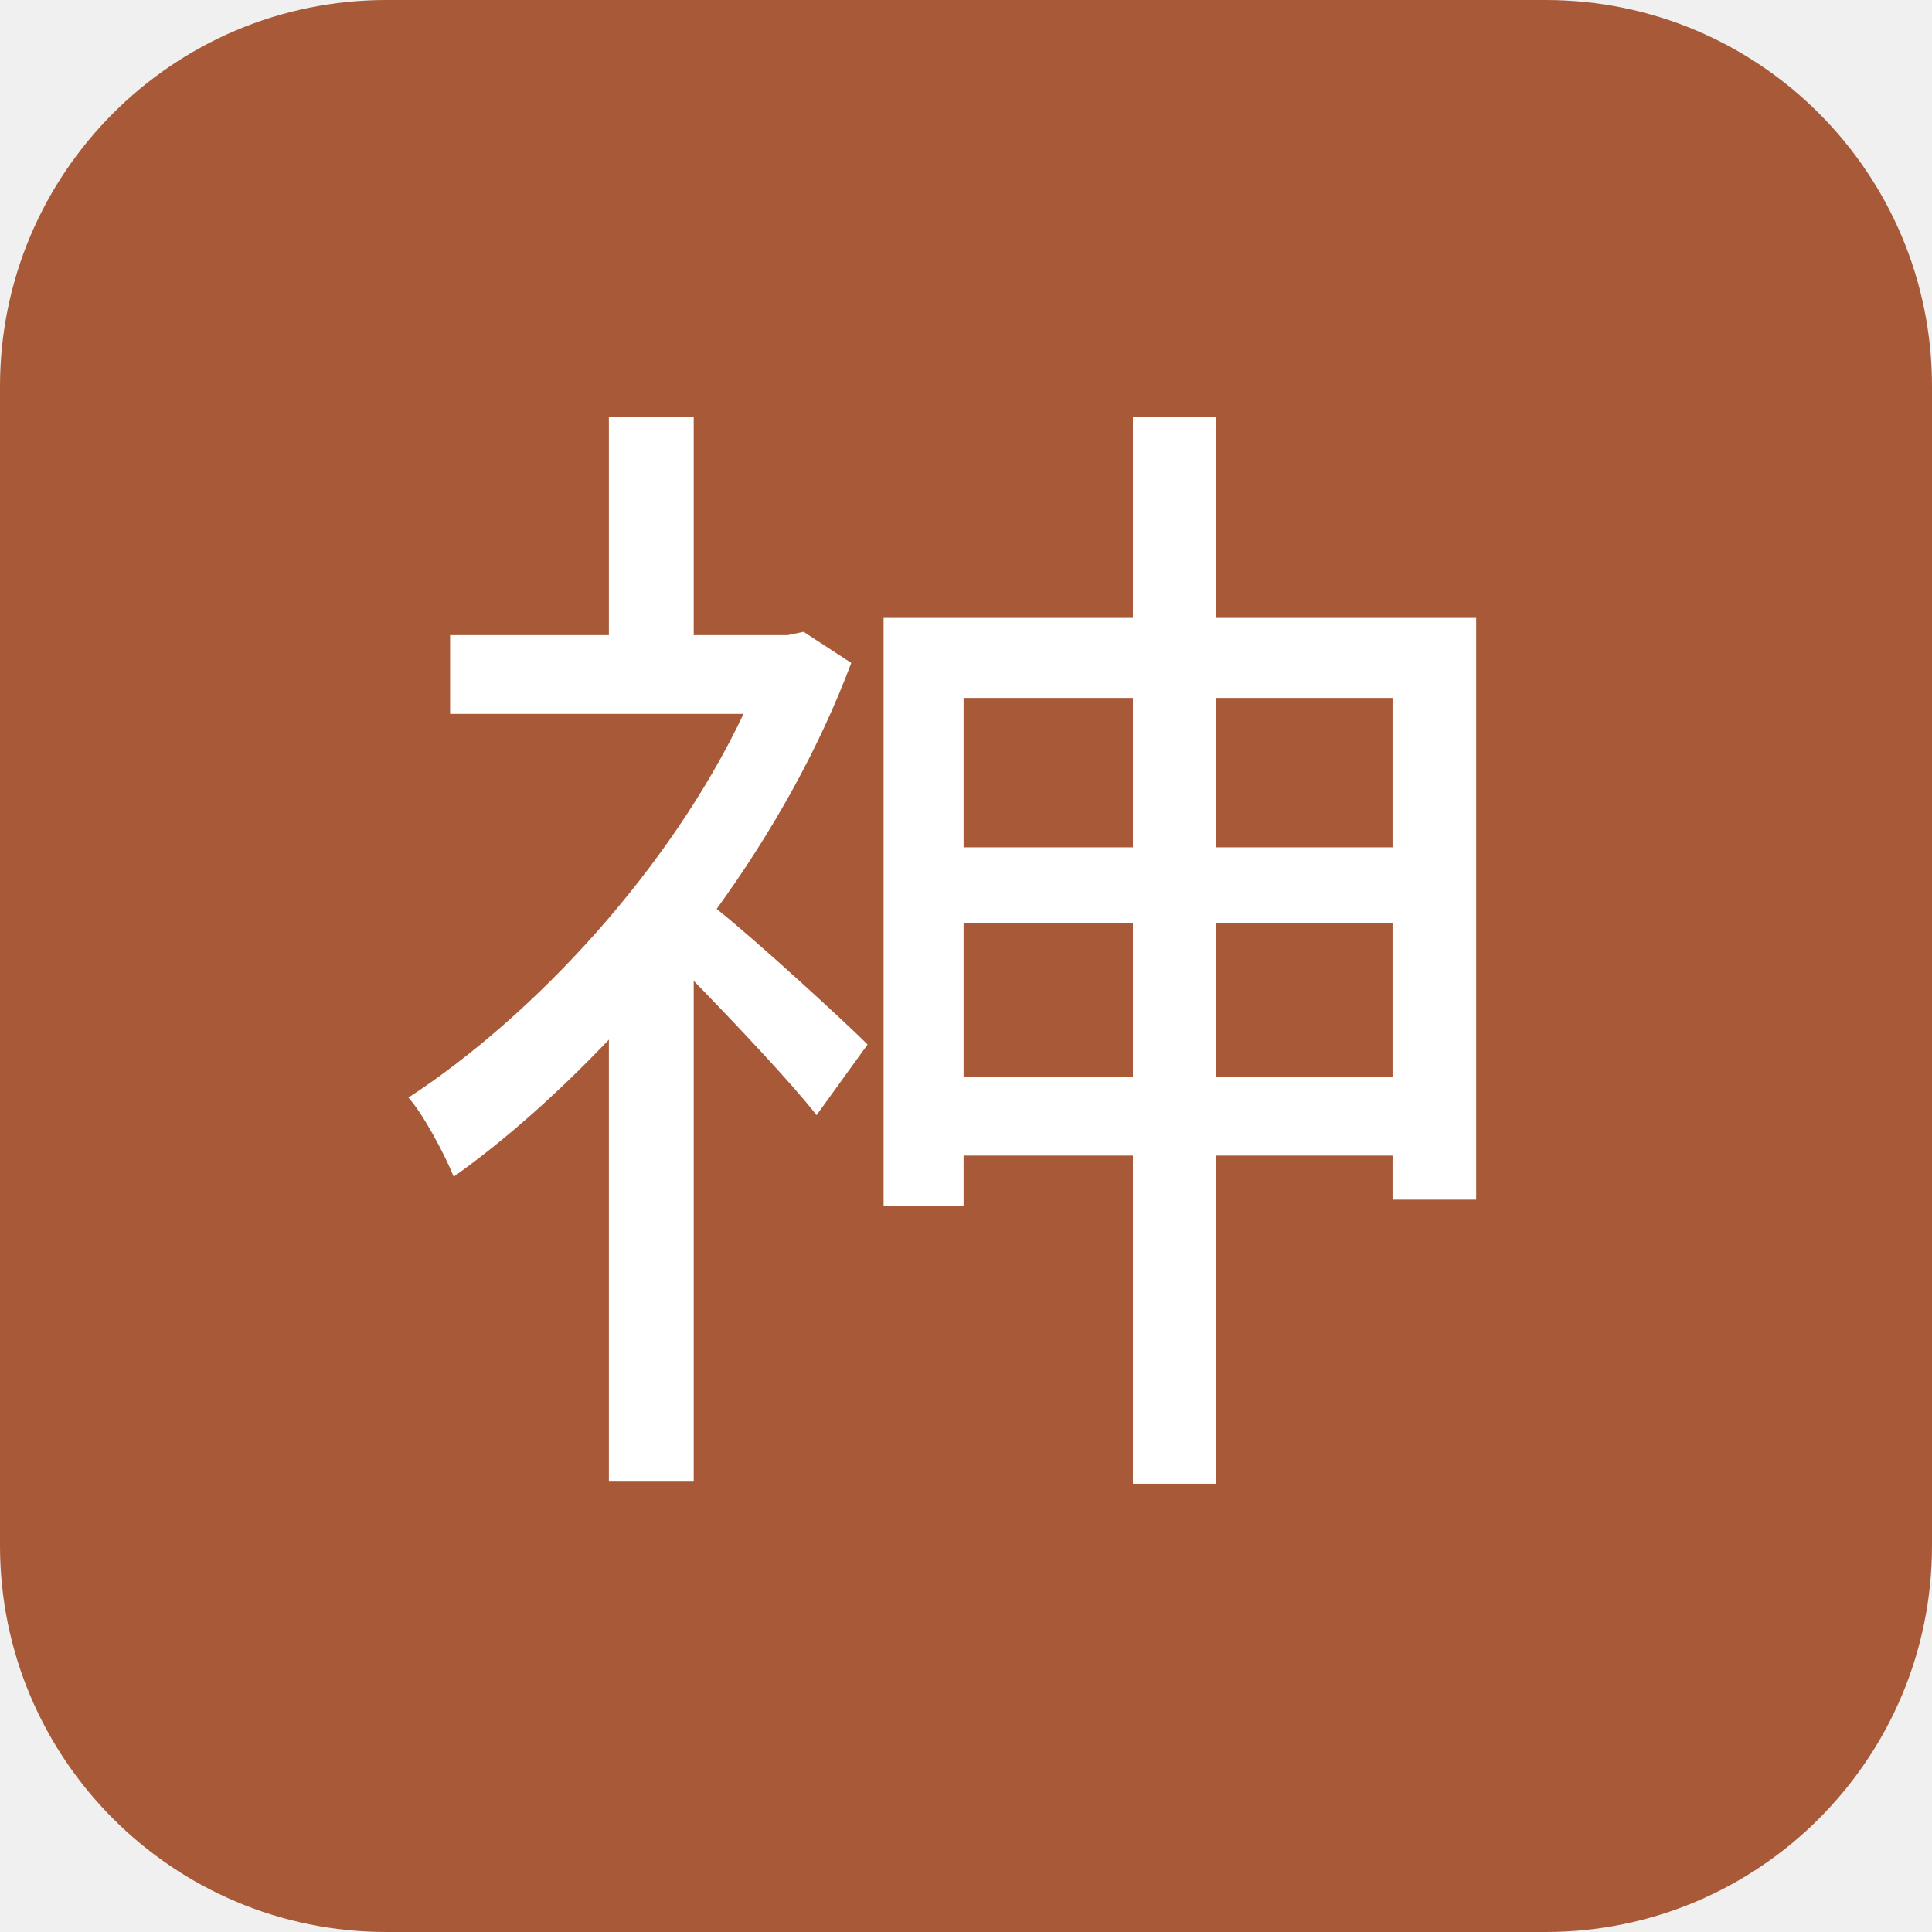
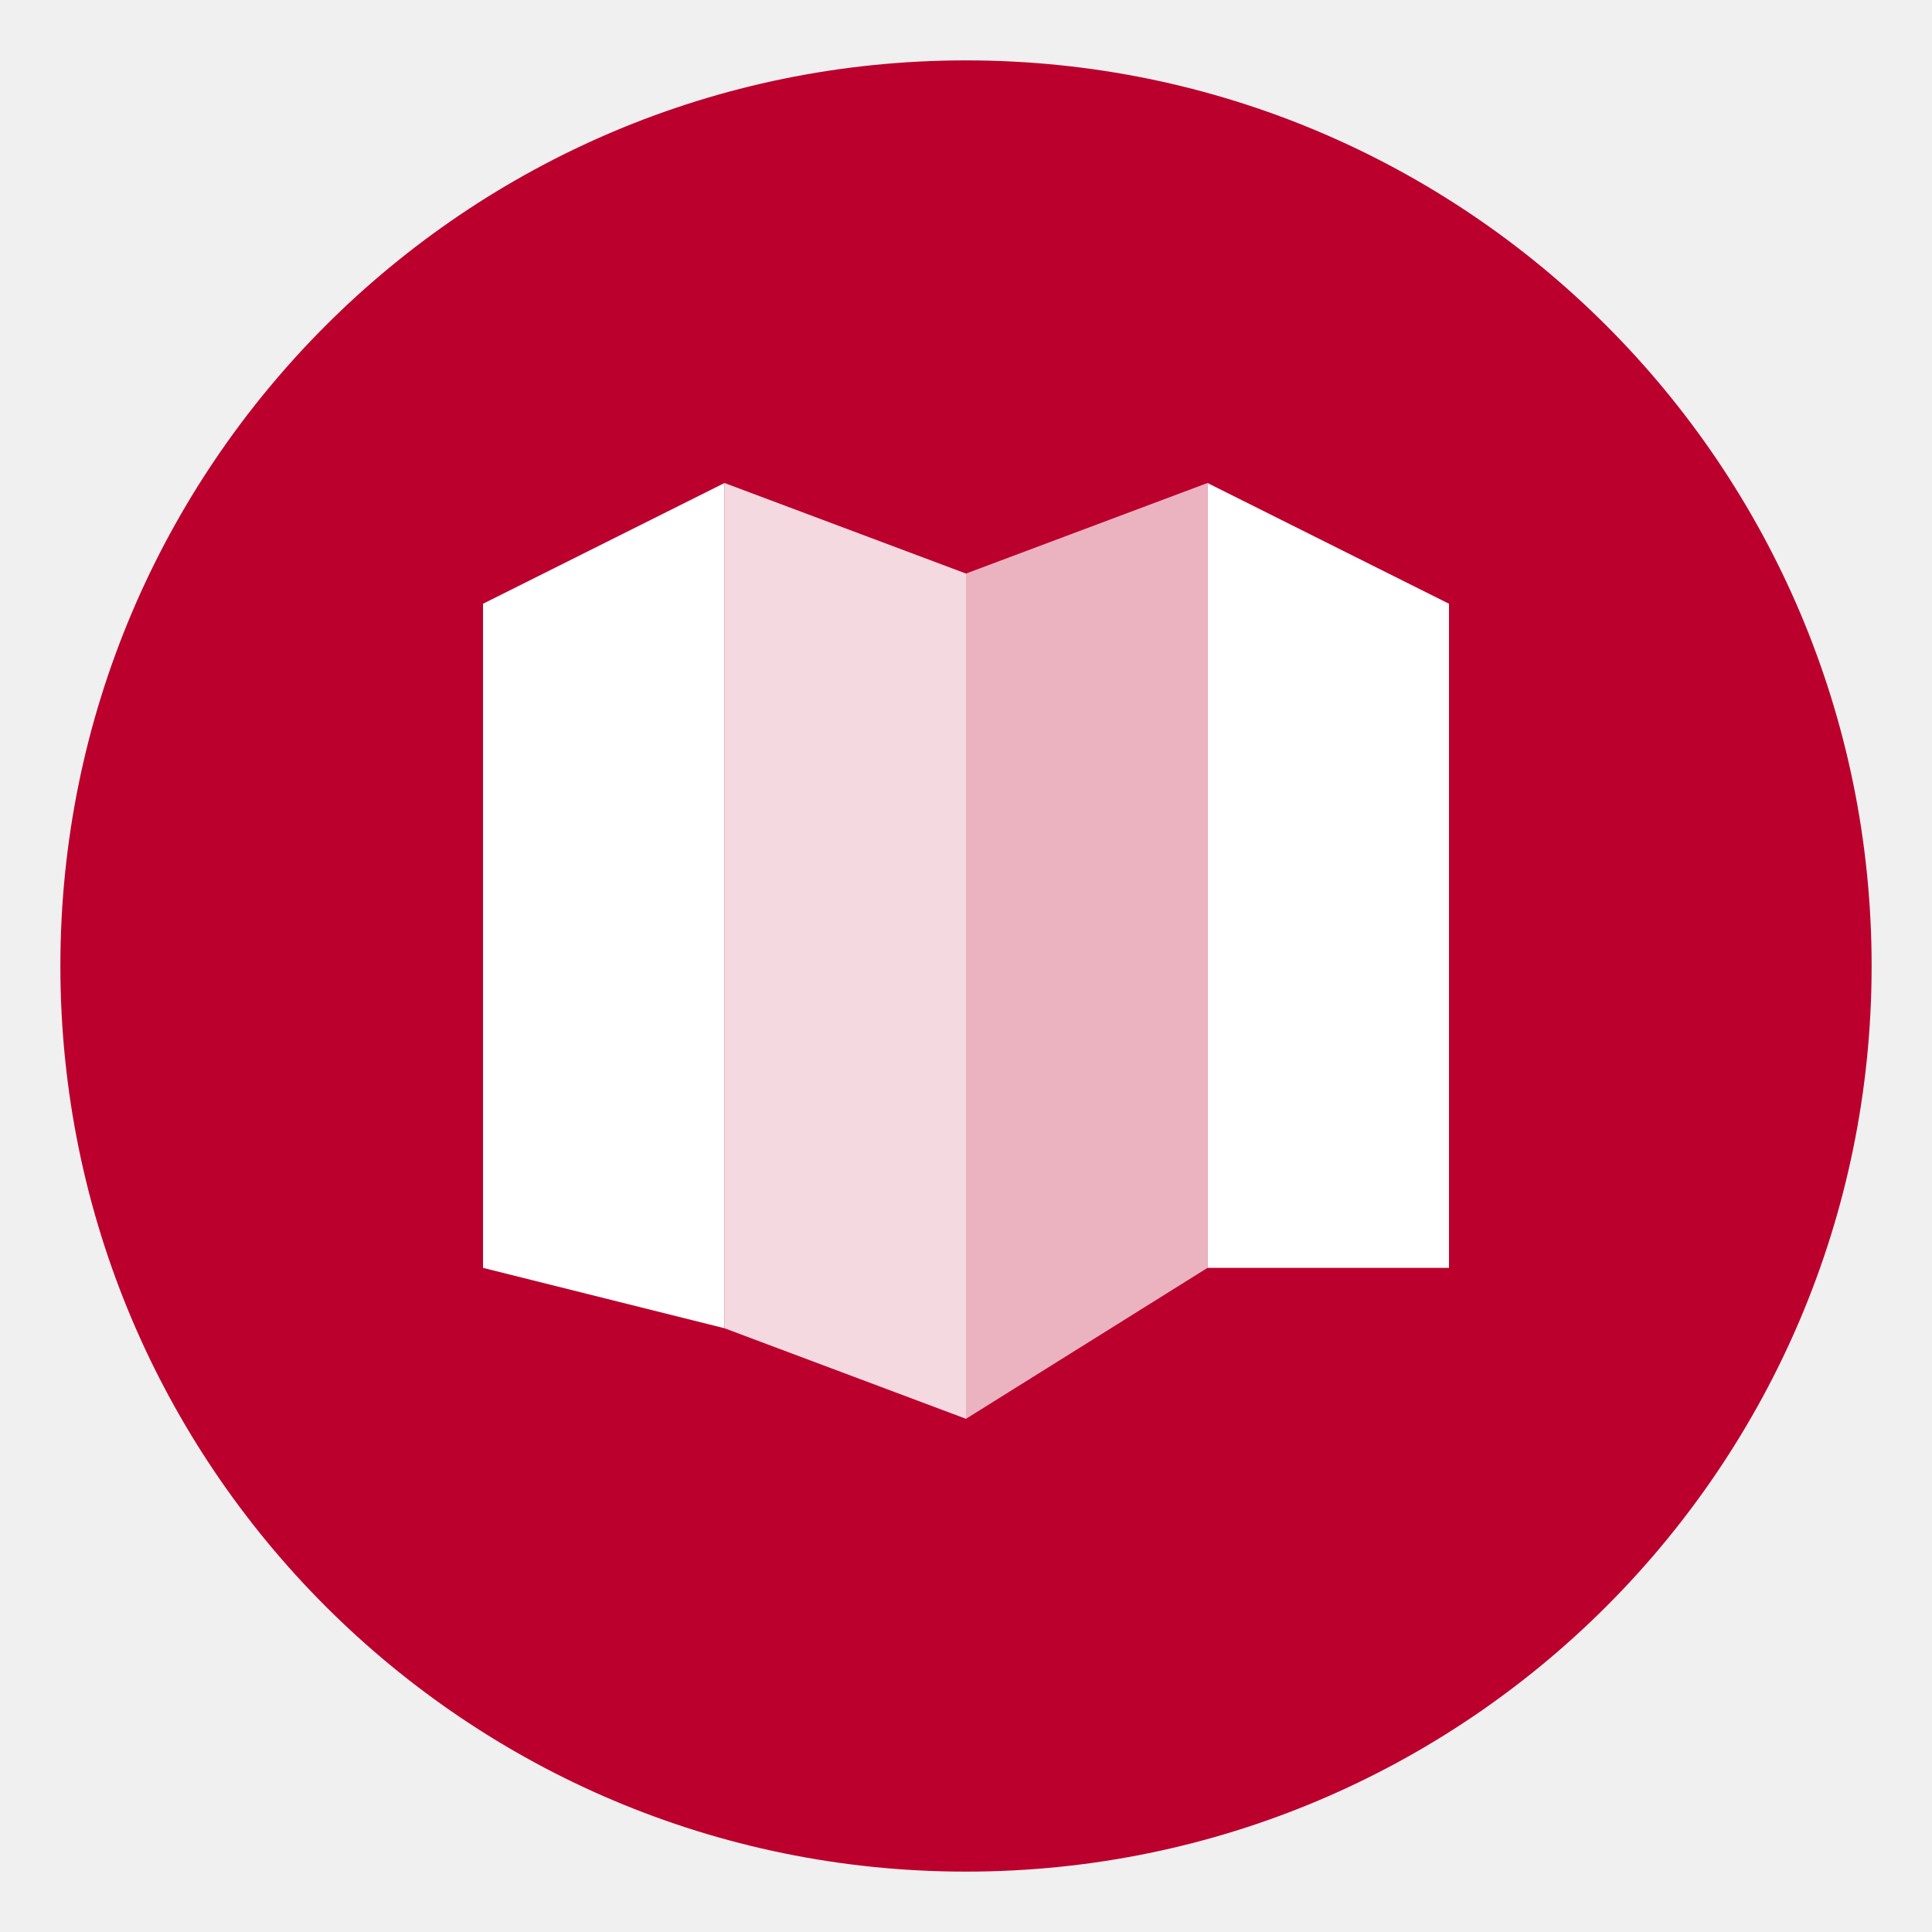
- <svg xmlns="http://www.w3.org/2000/svg" viewBox="0 0 100 100">
-   <rect width="100" height="100" rx="20" fill="#a85a38" />
-   <text x="50" y="72" font-size="60" text-anchor="middle" fill="white" font-family="serif">神</text>
+ <svg xmlns="http://www.w3.org/2000/svg" width="3000px" height="3000px" viewBox="0 0 3000 3000" version="1.1">
+   <g id="surface1">
+     <path style=" stroke:none;fill-rule:nonzero;fill:rgb(73.725%,0%,17.647%);fill-opacity:1;" d="M 2906.25 1500 C 2906.25 723.348 2276.652 93.75 1500 93.75 C 723.348 93.75 93.75 723.348 93.75 1500 C 93.75 2276.652 723.348 2906.25 1500 2906.25 C 2276.652 2906.25 2906.25 2276.652 2906.25 1500 Z M 2906.25 1500 " />
+     <path style=" stroke:none;fill-rule:nonzero;fill:rgb(100%,100%,100%);fill-opacity:1;" d="M 750 937.5 L 1125 750 L 1125 2062.5 L 750 1968.75 Z M 750 937.5 " />
+     <path style=" stroke:none;fill-rule:nonzero;fill:rgb(100%,100%,100%);fill-opacity:0.851;" d="M 1125 750 L 1500 890.625 L 1500 2203.125 L 1125 2062.5 Z M 1125 750 " />
+     <path style=" stroke:none;fill-rule:nonzero;fill:rgb(100%,100%,100%);fill-opacity:0.702;" d="M 1500 890.625 L 1875 750 L 1875 1968.75 L 1500 2203.125 Z M 1500 890.625 " />
+     <path style=" stroke:none;fill-rule:nonzero;fill:rgb(100%,100%,100%);fill-opacity:1;" d="M 1875 750 L 2250 937.5 L 2250 1968.75 L 1875 1968.75 Z M 1875 750 " />
+   </g>
</svg>
